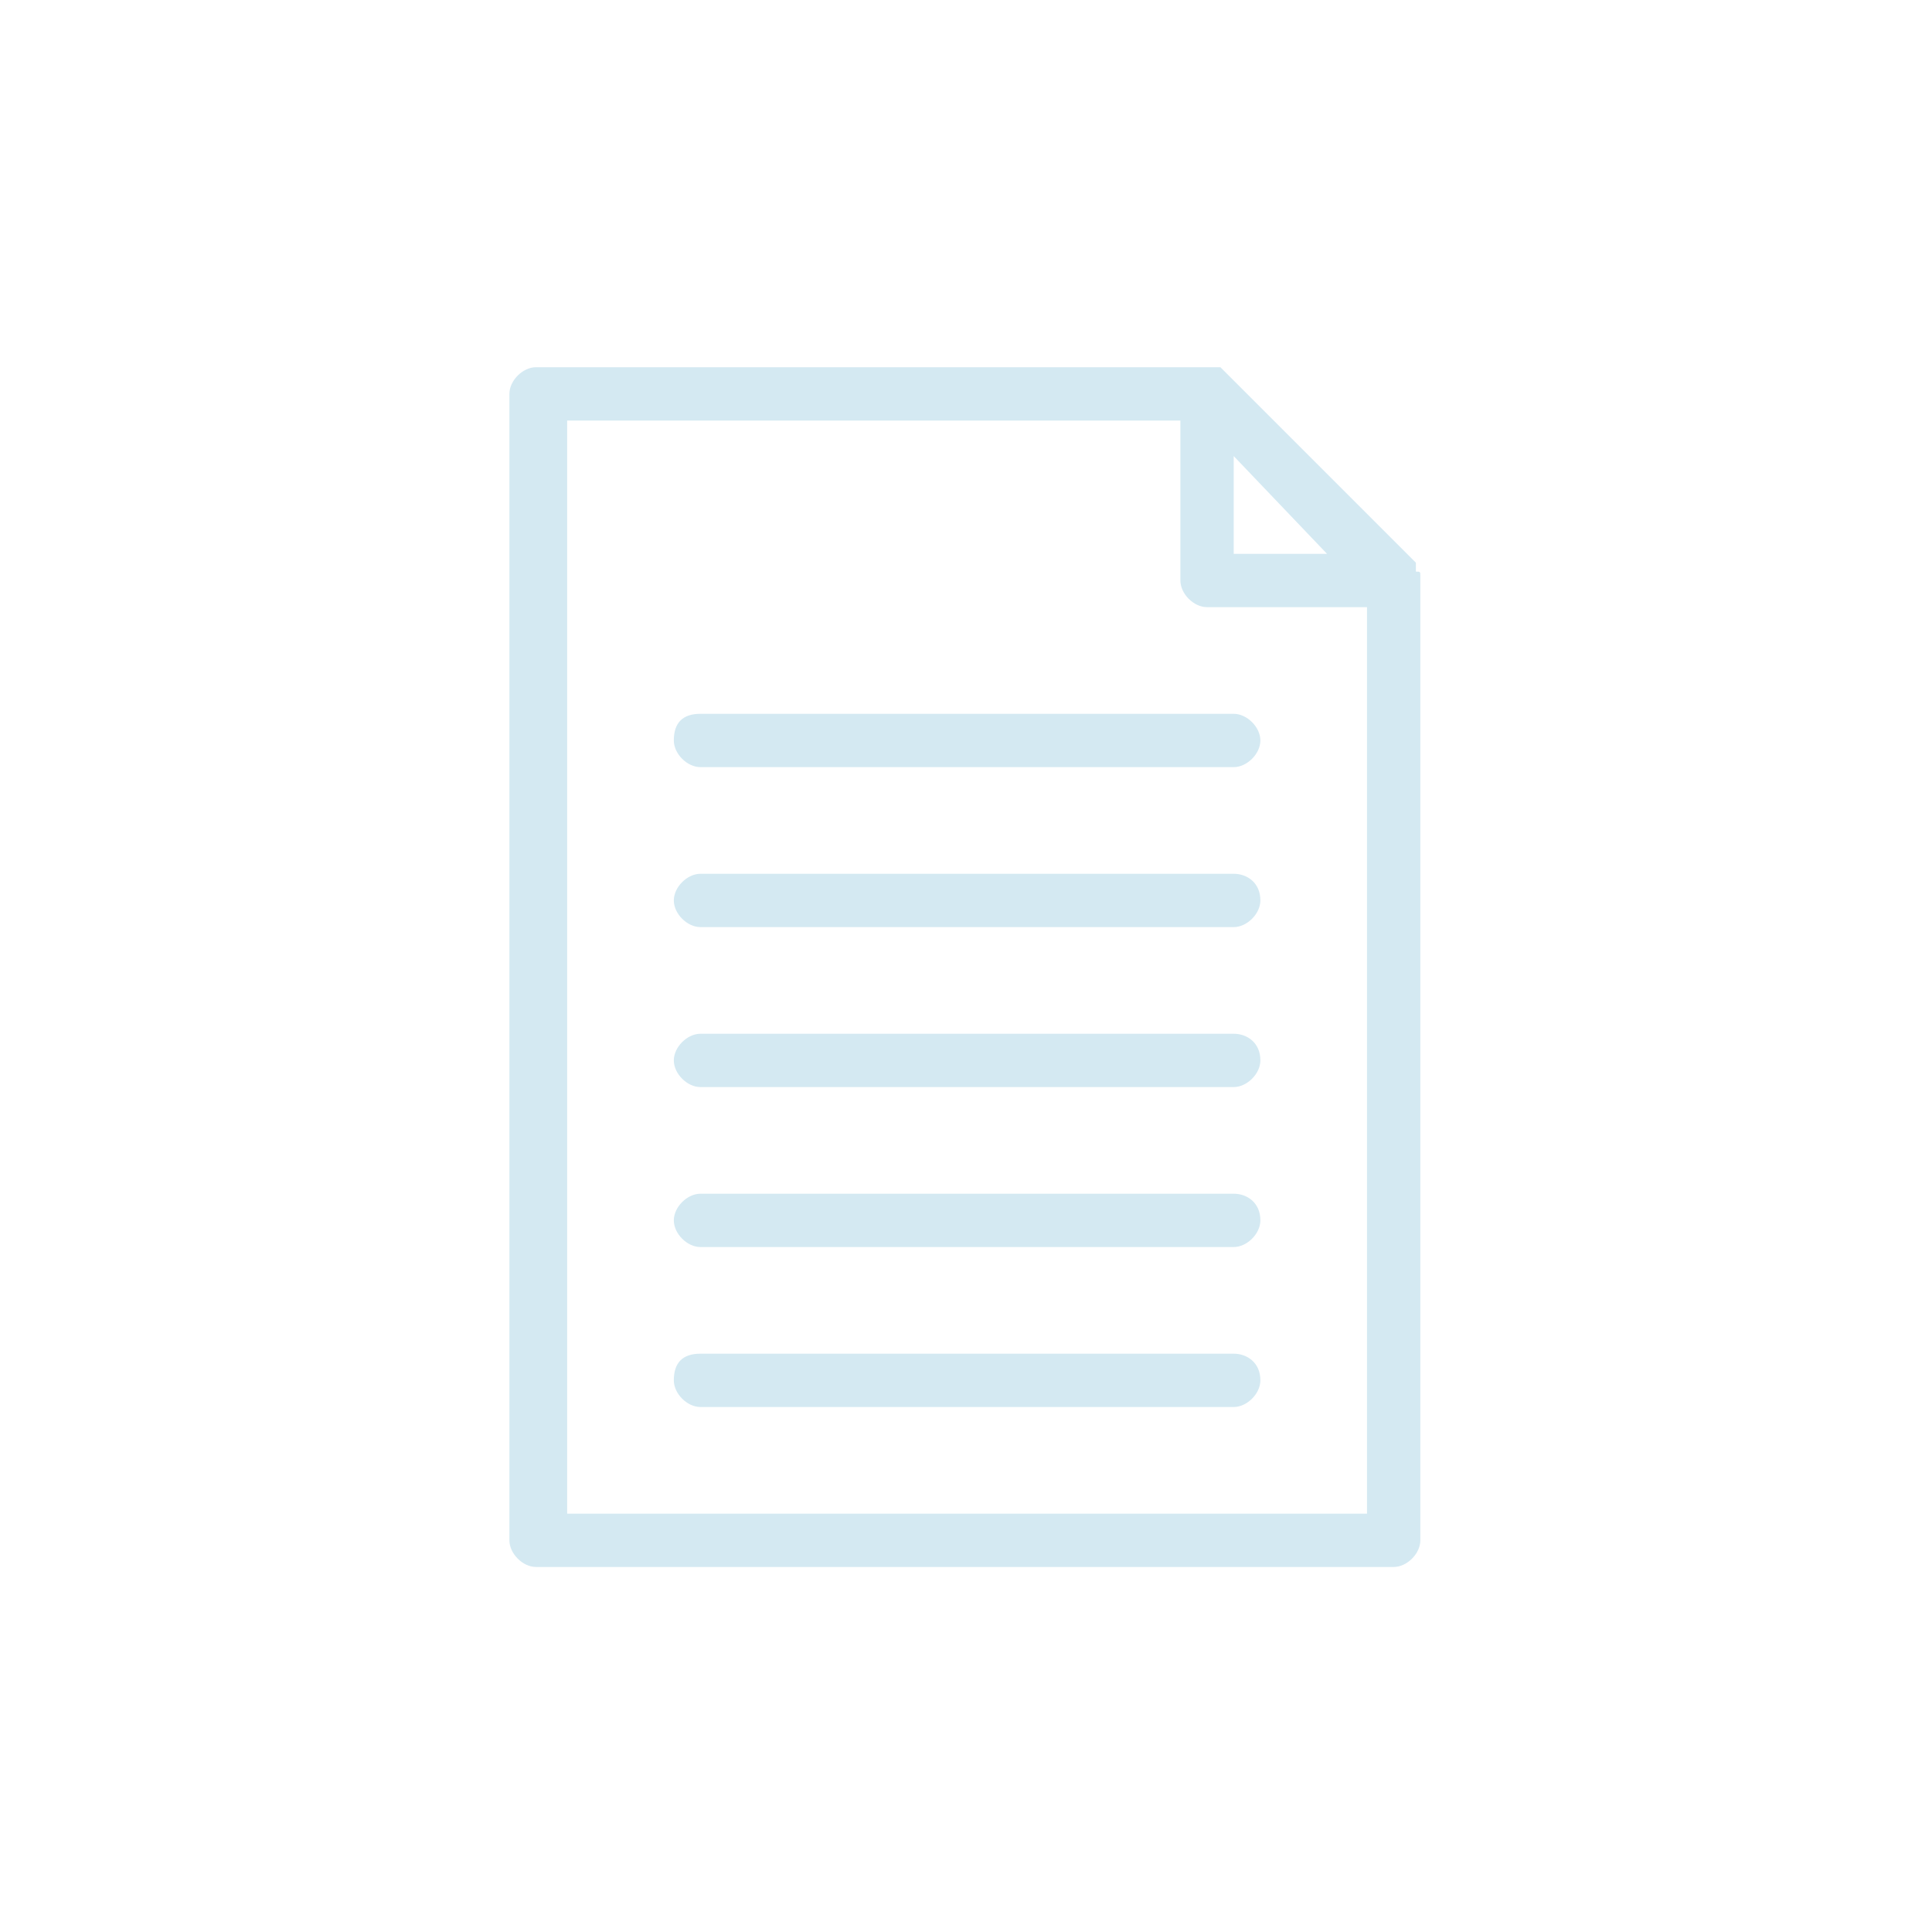
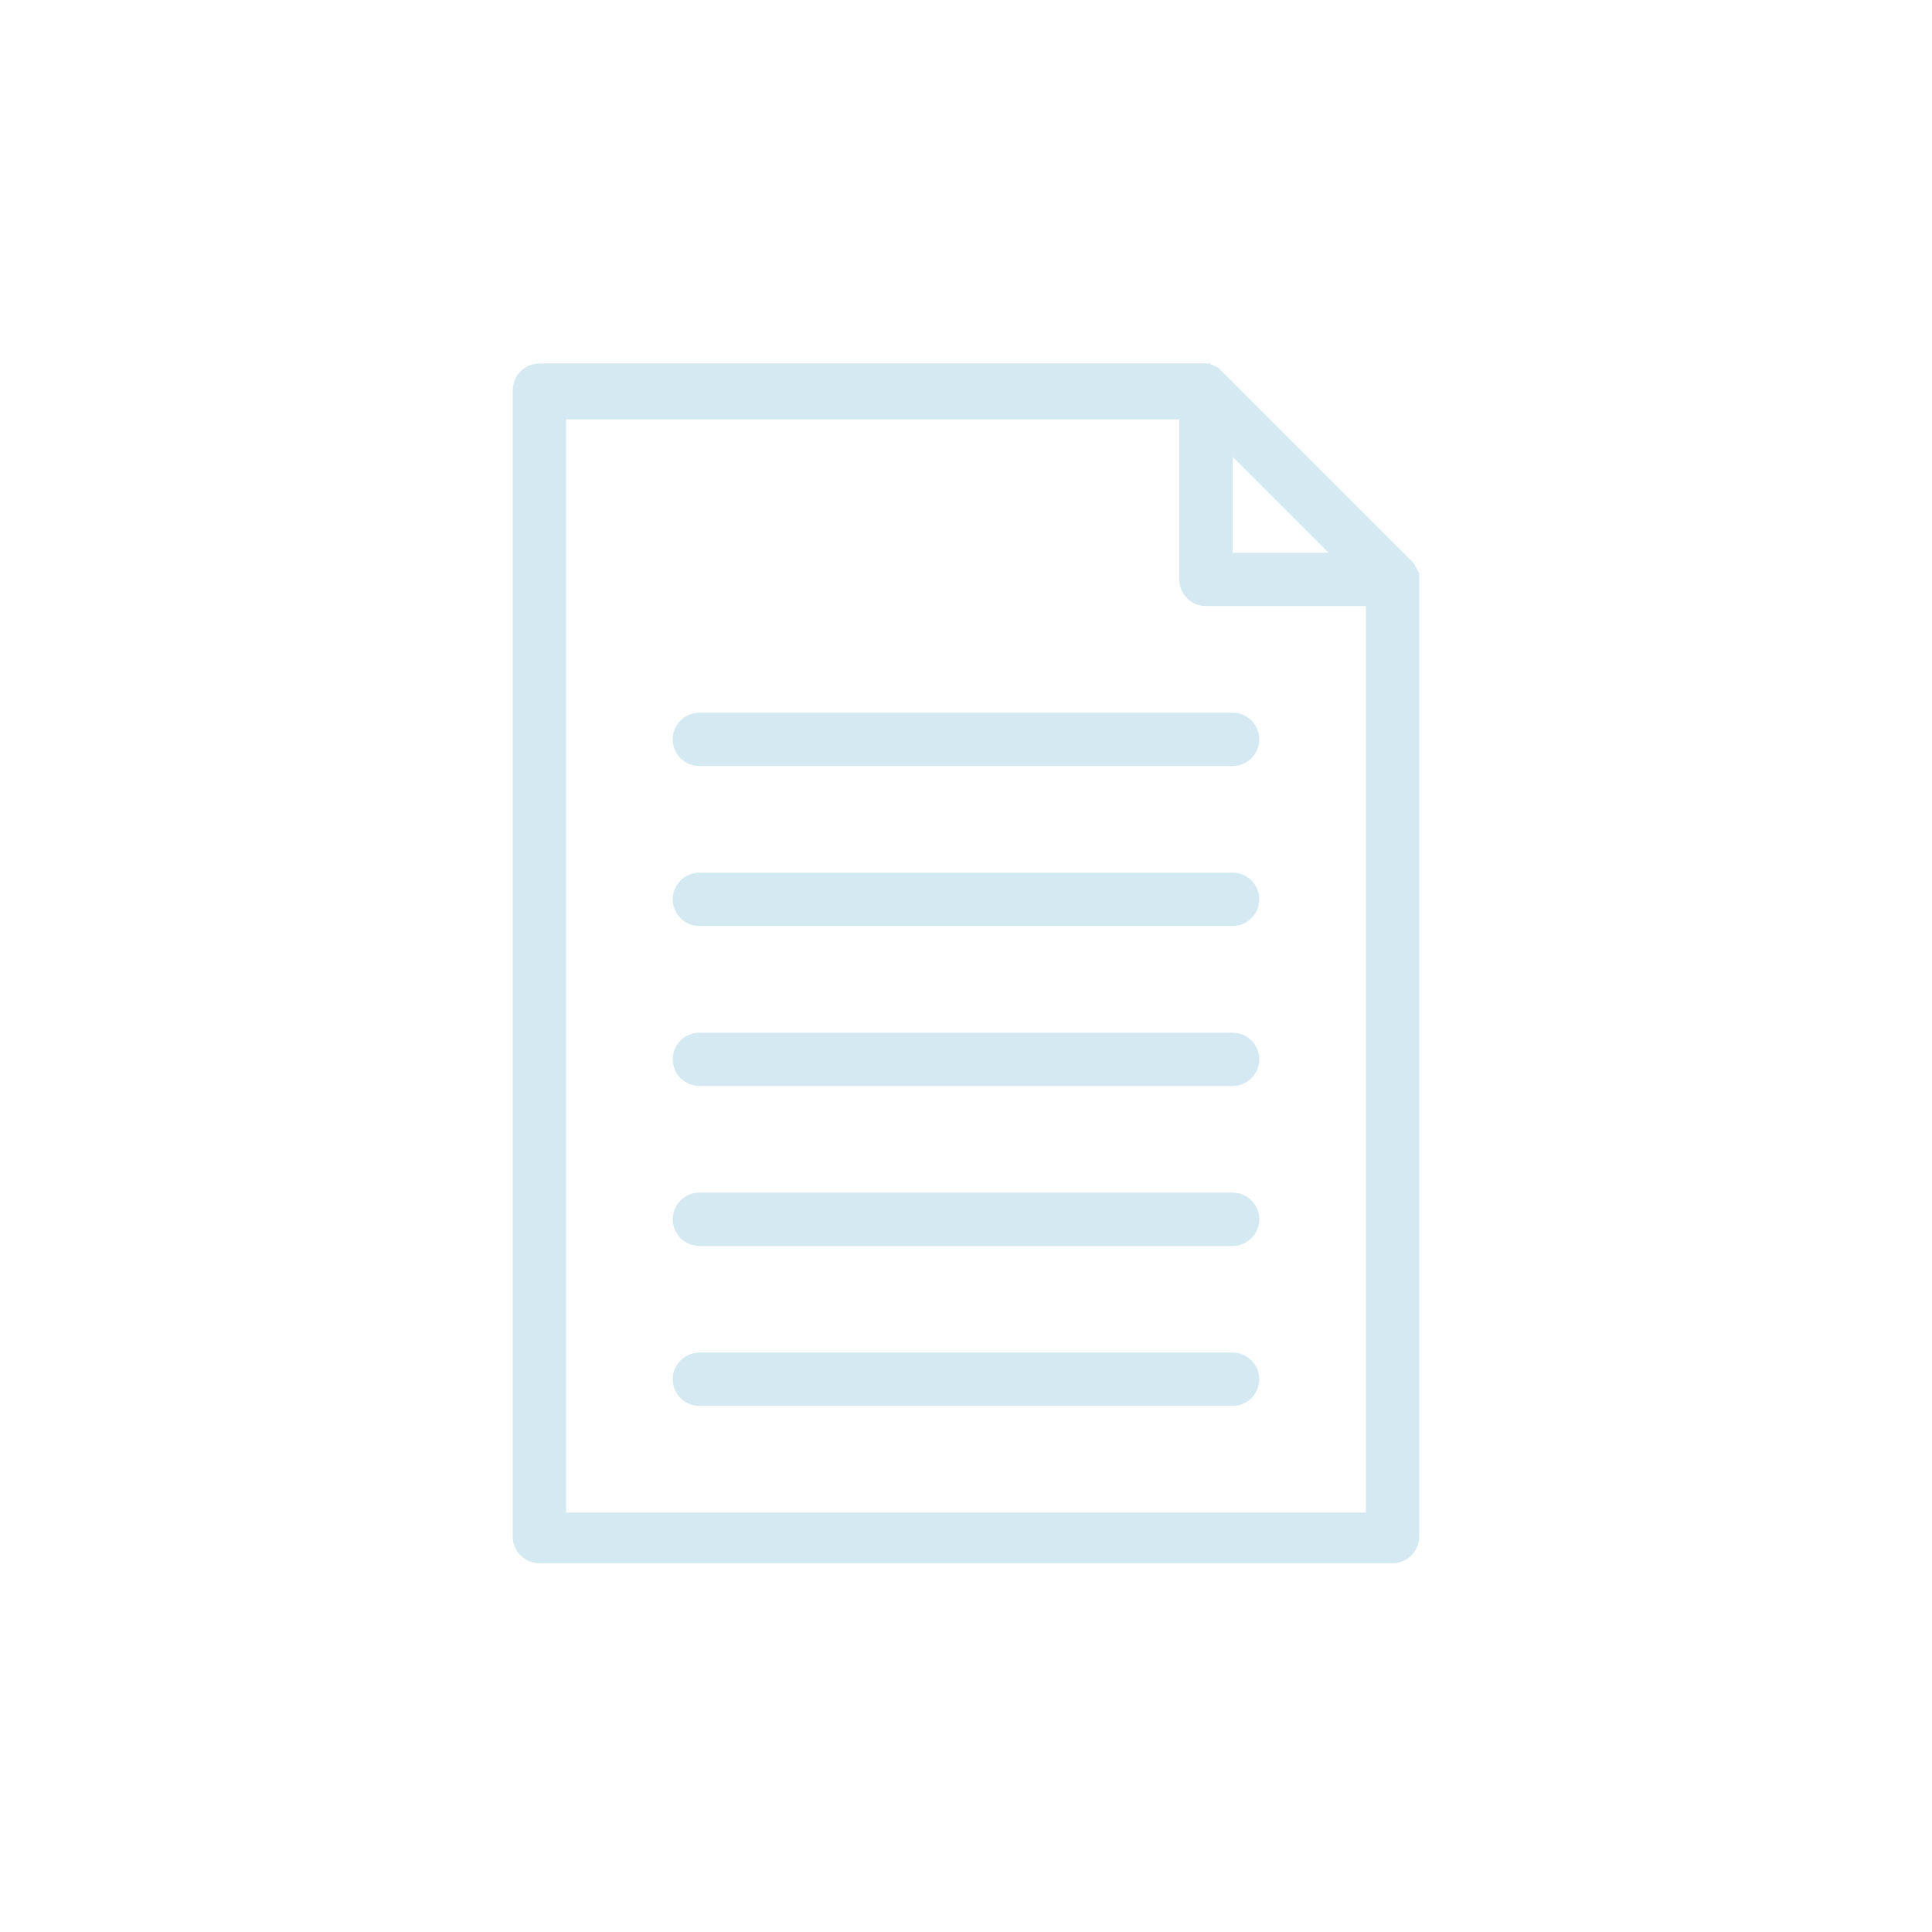
- <svg xmlns="http://www.w3.org/2000/svg" version="1.1" id="Layer_1" x="0px" y="0px" width="30" height="30" viewBox="0 0 30 30" style="enable-background:new 0 0 30 30;" xml:space="preserve">
-   <style type="text/css">
- 	.st0{fill:#D4E9F2;}
- </style>
+ <svg xmlns="http://www.w3.org/2000/svg" width="30" height="30" viewBox="0 0 100 100">
  <g>
-     <g transform="translate(50 50) scale(0.69 0.69) rotate(0) translate(-50 -50)">
-       <path class="st0" d="M9.5-9.5C9.5-9.6,9.5-9.6,9.5-9.5c0-0.1,0-0.1-0.1-0.1c0,0,0,0,0-0.1c0,0,0,0,0-0.1c0,0-0.1-0.1-0.1-0.1    l-4.2-4.2c0,0-0.1-0.1-0.1-0.1l0,0c0,0,0,0-0.1,0c0,0,0,0-0.1,0c0,0,0,0-0.1,0c0,0-0.1,0-0.1,0h-15c-0.3,0-0.6,0.3-0.6,0.6v25.8    c0,0.3,0.3,0.6,0.6,0.6H8.9c0.3,0,0.6-0.3,0.6-0.6V-9.4C9.5-9.5,9.5-9.5,9.5-9.5z M5.3-12.2L7.4-10H5.3V-12.2z M8.3,11.6h-18V-13    H4.1v3.6c0,0.3,0.3,0.6,0.6,0.6h3.6V11.6z M5.9,8.6c0,0.3-0.3,0.6-0.6,0.6h-12c-0.3,0-0.6-0.3-0.6-0.6C-7.3,8.2-7.1,8-6.7,8h12    C5.6,8,5.9,8.2,5.9,8.6z M5.9,5c0,0.3-0.3,0.6-0.6,0.6h-12c-0.3,0-0.6-0.3-0.6-0.6s0.3-0.6,0.6-0.6h12C5.6,4.4,5.9,4.6,5.9,5z     M5.9,1.4C5.9,1.7,5.6,2,5.3,2h-12c-0.3,0-0.6-0.3-0.6-0.6s0.3-0.6,0.6-0.6h12C5.6,0.8,5.9,1,5.9,1.4z M5.9-2.2    c0,0.3-0.3,0.6-0.6,0.6h-12c-0.3,0-0.6-0.3-0.6-0.6s0.3-0.6,0.6-0.6h12C5.6-2.8,5.9-2.6,5.9-2.2z M-6.7-6.4h12    c0.3,0,0.6,0.3,0.6,0.6c0,0.3-0.3,0.6-0.6,0.6h-12c-0.3,0-0.6-0.3-0.6-0.6C-7.3-6.2-7.1-6.4-6.7-6.4z" />
+     <g transform="translate(50 50) scale(0.69 0.69) rotate(0) translate(-50 -50)" style="fill:#D4E9F2">
+       <svg fill="#D4E9F2" version="1.1" x="0px" y="0px" viewBox="0 0 100 100" style="enable-background:new 0 0 100 100;" xml:space="preserve">
+         <path d="M84,20.6c0-0.1,0-0.1-0.1-0.2c0-0.1,0-0.1-0.1-0.2c0-0.1-0.1-0.1-0.1-0.2c0-0.1-0.1-0.1-0.1-0.2c-0.1-0.1-0.2-0.2-0.3-0.3  l-14-14c-0.1-0.1-0.2-0.2-0.3-0.3c0,0-0.1-0.1-0.1-0.1c-0.1,0-0.1-0.1-0.2-0.1c-0.1,0-0.1,0-0.2-0.1c-0.1,0-0.1,0-0.2-0.1  c-0.1,0-0.3,0-0.4,0H18c-1.1,0-2,0.9-2,2v86c0,1.1,0.9,2,2,2h64c1.1,0,2-0.9,2-2V21C84,20.9,84,20.7,84,20.6z M70,11.8l7.2,7.2H70  V11.8z M80,91H20V9h46v12c0,1.1,0.9,2,2,2h12V91z M72,81c0,1.1-0.9,2-2,2H30c-1.1,0-2-0.9-2-2s0.9-2,2-2h40C71.1,79,72,79.9,72,81z   M72,69c0,1.1-0.9,2-2,2H30c-1.1,0-2-0.9-2-2s0.9-2,2-2h40C71.1,67,72,67.9,72,69z M72,57c0,1.1-0.9,2-2,2H30c-1.1,0-2-0.9-2-2  s0.9-2,2-2h40C71.1,55,72,55.9,72,57z M72,45c0,1.1-0.9,2-2,2H30c-1.1,0-2-0.9-2-2s0.9-2,2-2h40C71.1,43,72,43.9,72,45z M30,31h40  c1.1,0,2,0.9,2,2s-0.9,2-2,2H30c-1.1,0-2-0.9-2-2S28.9,31,30,31z" />
+       </svg>
    </g>
  </g>
</svg>
